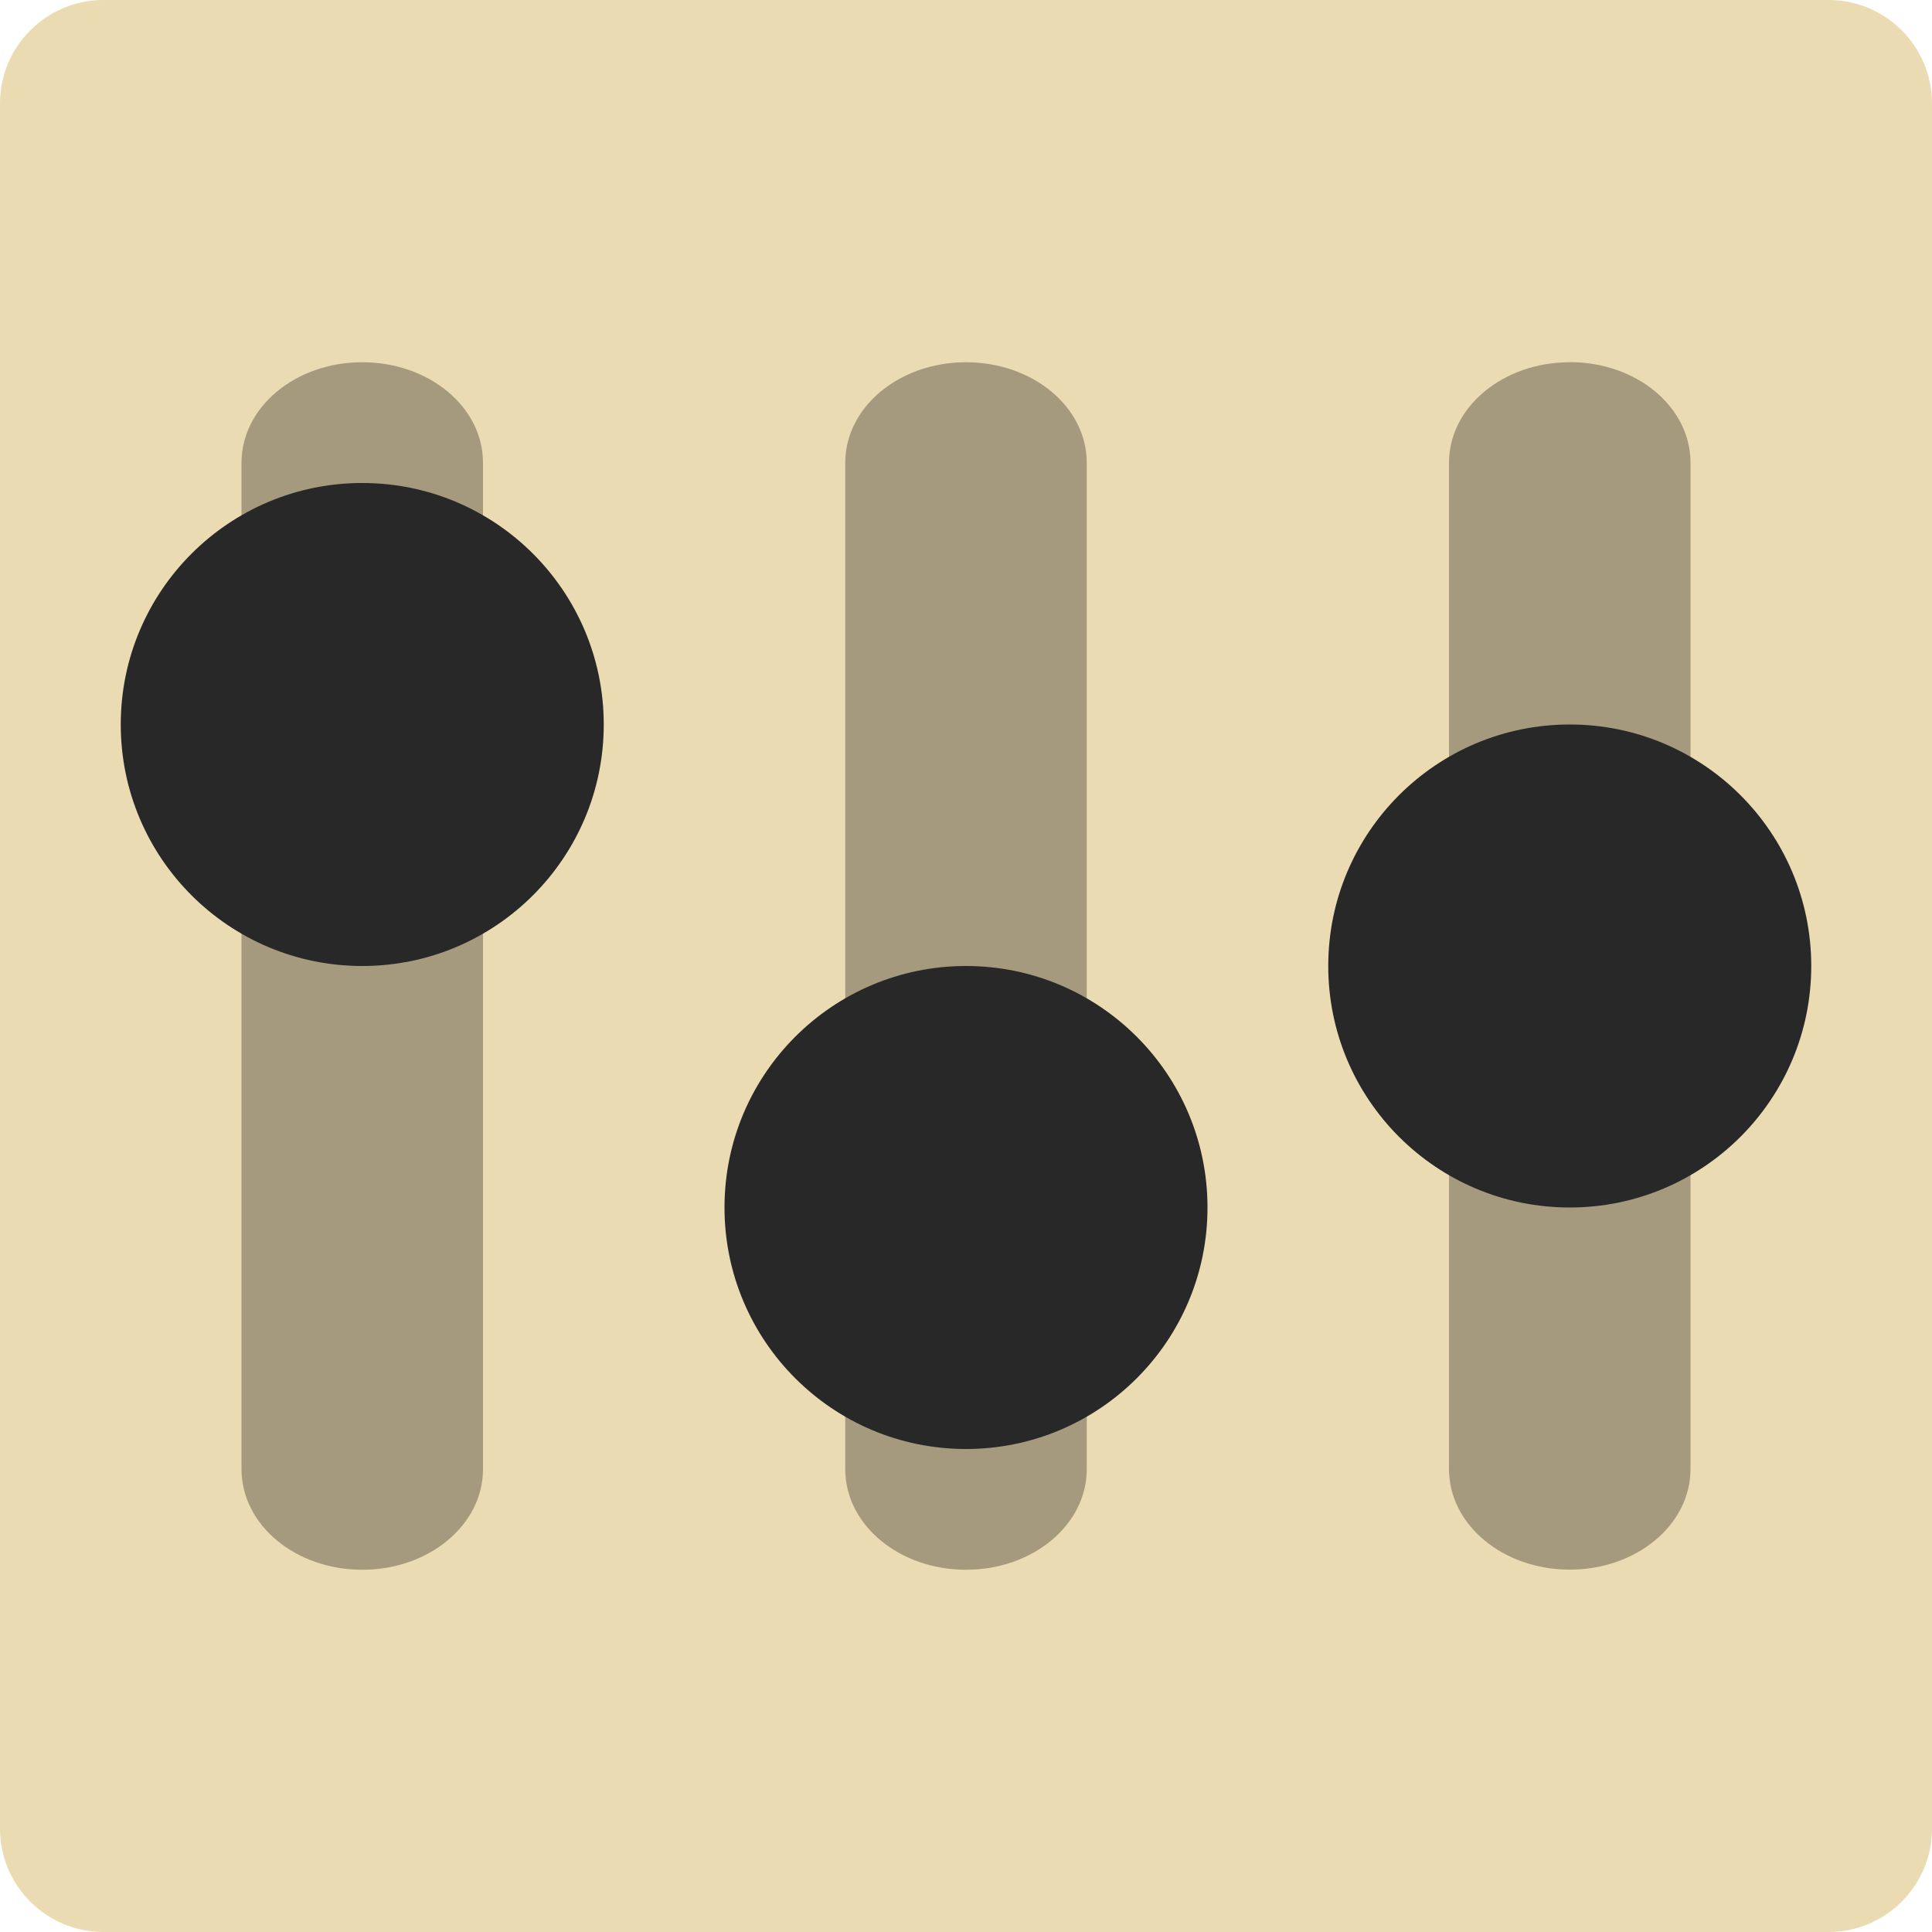
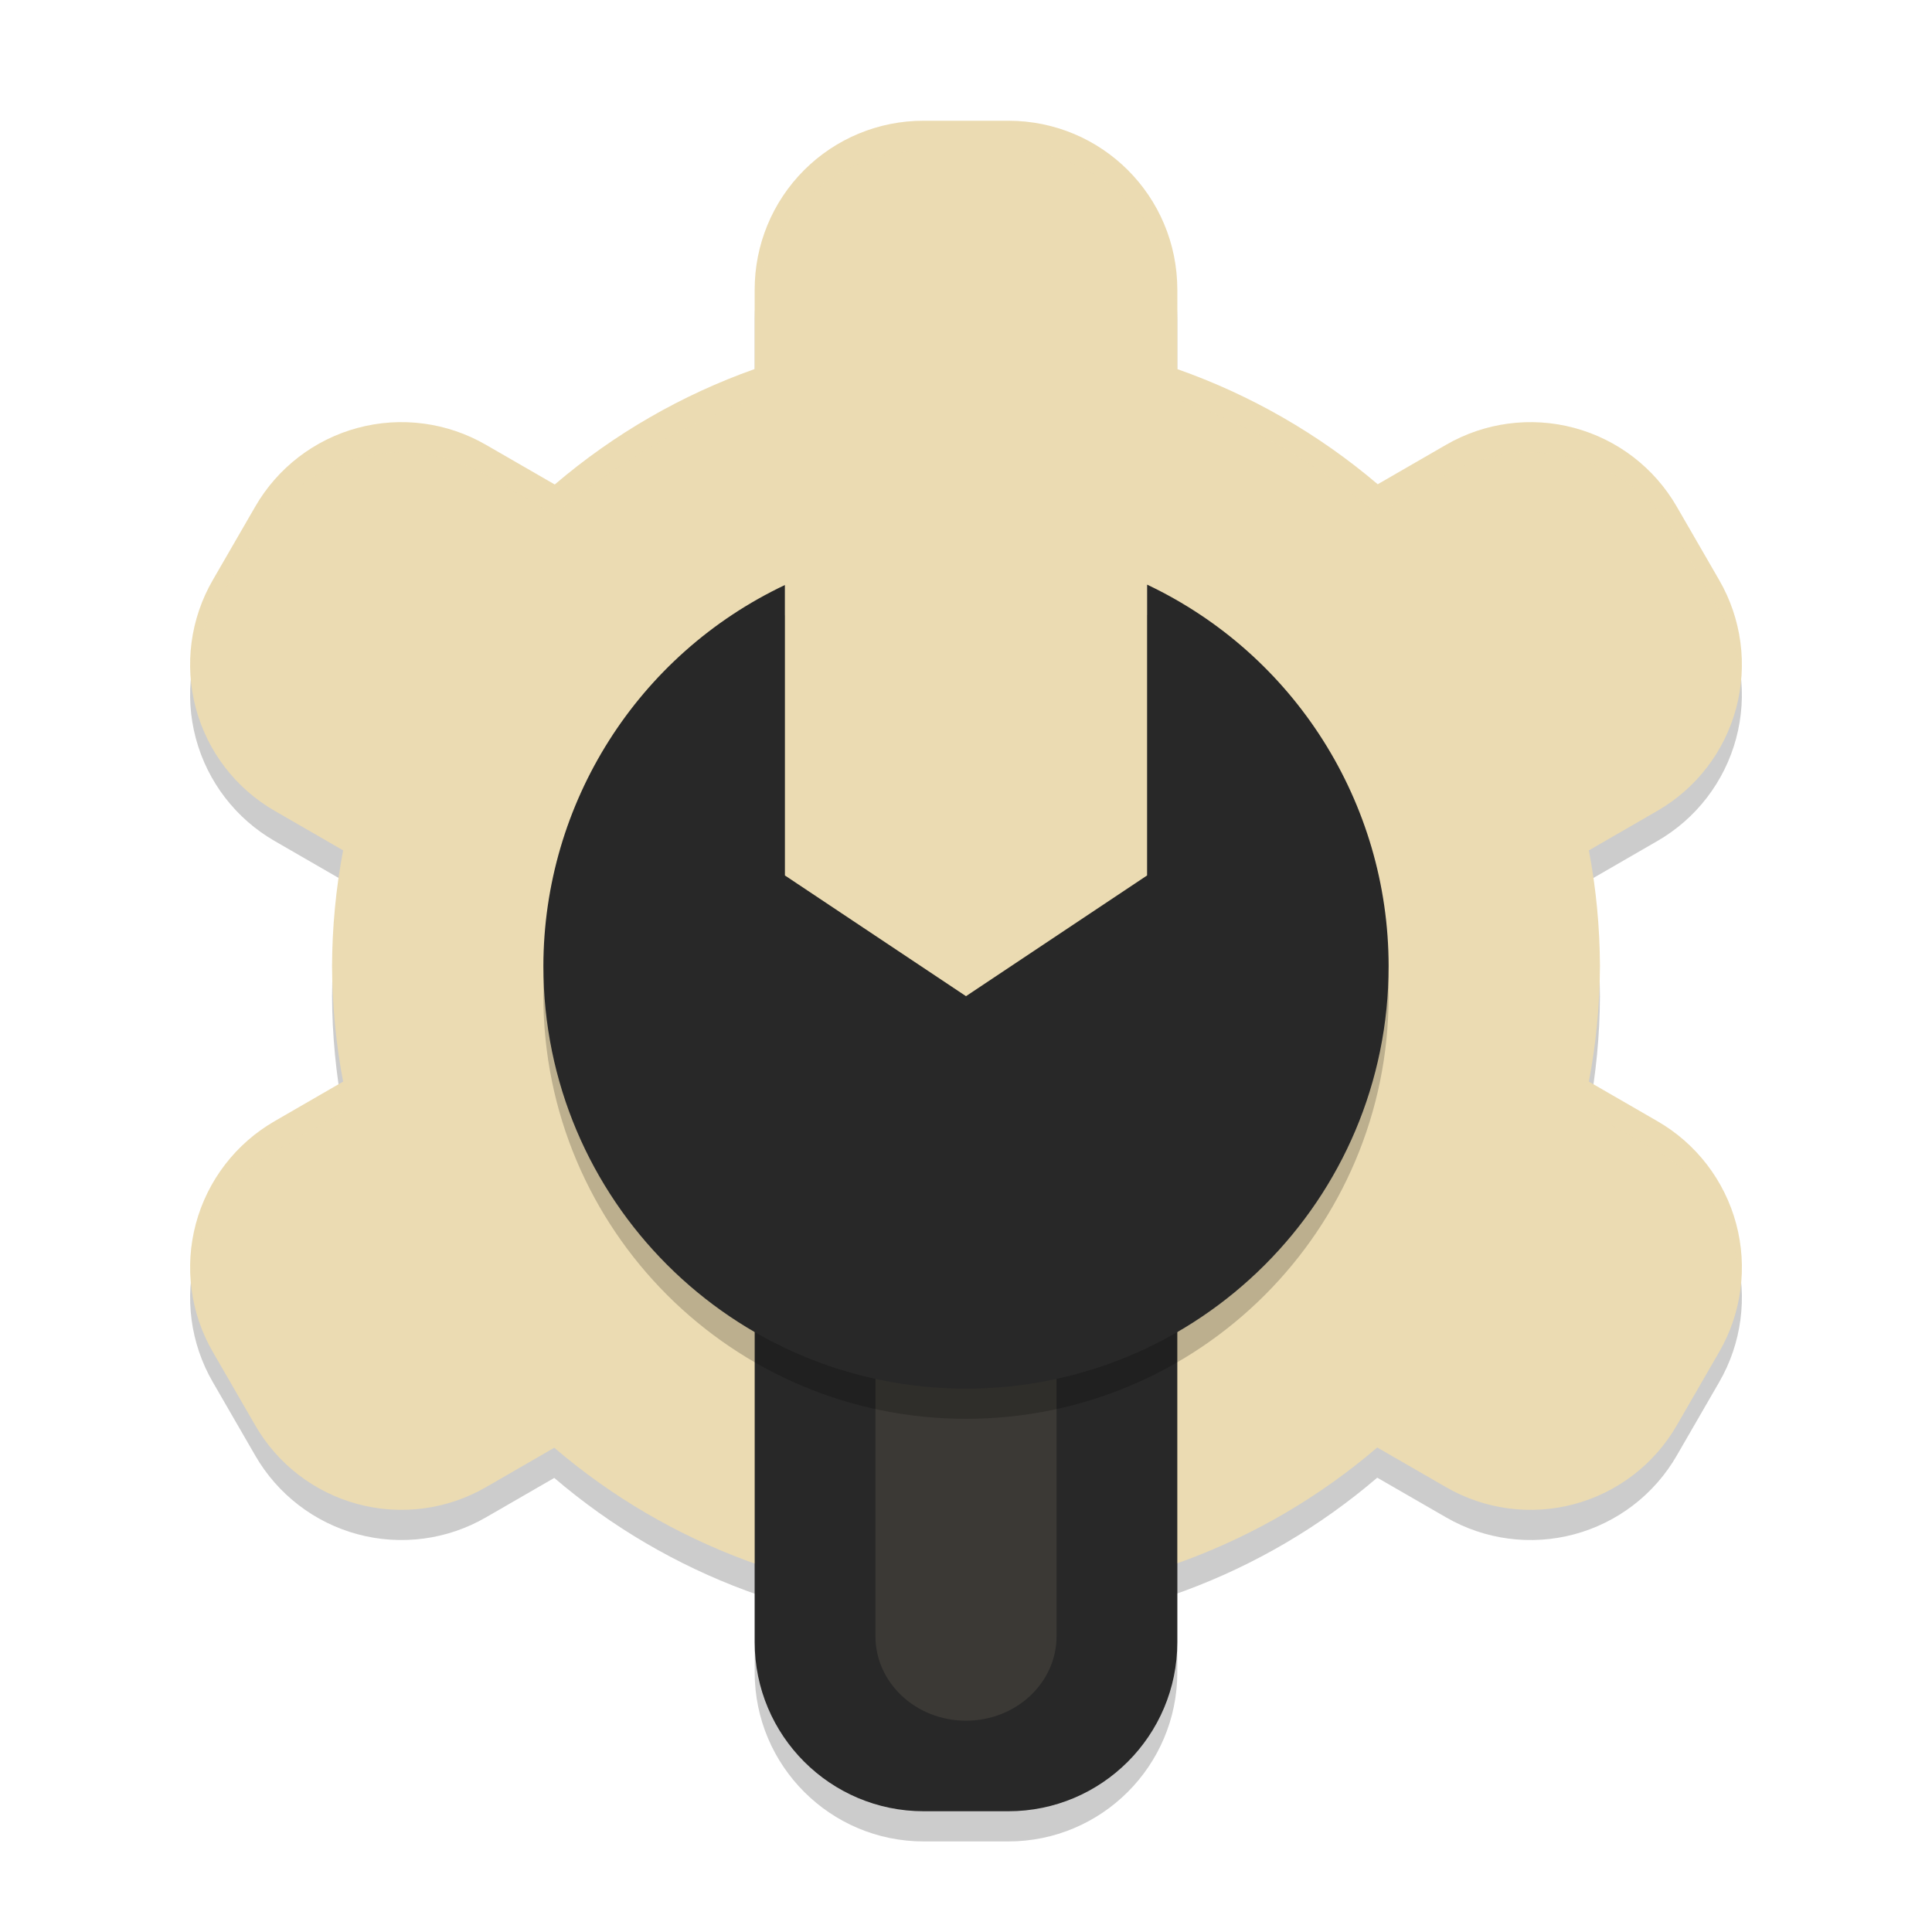
- <svg xmlns="http://www.w3.org/2000/svg" height="16" width="16" version="1">
-   <rect ry=".857" rx=".857" transform="matrix(0,-1,-1,0,0,0)" height="16" width="16" y="-16" x="-16" fill="#ebdbb2" />
-   <path opacity=".3" d="m3 3c-0.554 0-1 0.372-1 0.833v8.334c0 0.461 0.446 0.833 1 0.833s1-0.372 1-0.833v-8.334c0-0.462-0.446-0.833-1-0.833z" />
-   <path fill="#282828" d="m5 6a2 2 0 0 1 -2 2 2 2 0 0 1 -2 -2 2 2 0 0 1 2 -2 2 2 0 0 1 2 2z" />
-   <path opacity=".3" d="m8 3c-0.554 0-1 0.372-1 0.833v8.334c0 0.461 0.446 0.833 1 0.833s1-0.372 1-0.833v-8.334c0-0.462-0.446-0.833-1-0.833z" />
-   <path fill="#282828" d="m10 10a2 2 0 0 1 -2 2 2 2 0 0 1 -2 -2 2 2 0 0 1 2 -2 2 2 0 0 1 2 2z" />
-   <path opacity=".3" d="m13 3c-0.554 0-1 0.372-1 0.833v8.333c0 0.461 0.446 0.833 1 0.833s1-0.372 1-0.833v-8.334c0-0.462-0.446-0.833-1-0.833z" />
-   <path fill="#282828" d="m15 8a2 2 0 0 1 -2 2 2 2 0 0 1 -2 -2 2 2 0 0 1 2 -2 2 2 0 0 1 2 2z" />
+ <svg xmlns="http://www.w3.org/2000/svg" width="64" height="64" version="1">
+   <path d="M30.6 5a5.588 5.588 0 0 0-5.6 5.6v2.625a21 21 0 0 0-6.623 3.825l-2.275-1.312a5.59 5.59 0 0 0-7.65 2.05l-1.4 2.423a5.59 5.59 0 0 0 2.05 7.651l2.264 1.307A21 21 0 0 0 11 33a21 21 0 0 0 .366 3.83l-2.264 1.308a5.59 5.59 0 0 0-2.05 7.65l1.4 2.423a5.59 5.59 0 0 0 7.65 2.051l2.259-1.304A21 21 0 0 0 32 54a21 21 0 0 0 13.623-5.05l2.275 1.312a5.59 5.59 0 0 0 7.65-2.05l1.4-2.423a5.59 5.59 0 0 0-2.05-7.651l-2.264-1.307A21 21 0 0 0 53 33a21 21 0 0 0-.366-3.83l2.264-1.308a5.59 5.59 0 0 0 2.05-7.65l-1.4-2.423a5.59 5.59 0 0 0-7.65-2.051l-2.259 1.304A21 21 0 0 0 39 13.228V10.6C39 7.498 36.502 5 33.4 5z" opacity=".2" />
+   <rect width="14" height="22.4" x="25" y="38.6" rx="5.6" ry="5.6" opacity=".2" />
+   <path d="M30.6 4A5.588 5.588 0 0 0 25 9.6v2.625a21 21 0 0 0-6.623 3.825l-2.275-1.312a5.59 5.59 0 0 0-7.65 2.05l-1.4 2.423a5.59 5.59 0 0 0 2.05 7.651l2.264 1.307A21 21 0 0 0 11 32a21 21 0 0 0 .366 3.83l-2.264 1.308a5.59 5.59 0 0 0-2.05 7.65l1.4 2.423a5.59 5.59 0 0 0 7.65 2.051l2.259-1.304A21 21 0 0 0 32 53a21 21 0 0 0 13.623-5.05l2.275 1.312a5.59 5.59 0 0 0 7.65-2.05l1.4-2.423a5.59 5.59 0 0 0-2.05-7.651l-2.264-1.307A21 21 0 0 0 53 32a21 21 0 0 0-.366-3.83l2.264-1.308a5.59 5.59 0 0 0 2.05-7.65l-1.4-2.423a5.59 5.59 0 0 0-7.65-2.051l-2.259 1.304A21 21 0 0 0 39 12.228V9.6C39 6.498 36.502 4 33.4 4z" fill="#ebdbb2" />
+   <rect width="14" height="22.4" x="25" y="37.6" rx="5.6" ry="5.6" fill="#282828" />
+   <rect width="6" height="16.8" x="29" y="40.2" rx="3" ry="2.8" opacity=".1" fill="#ebdbb2" />
+   <path d="M38 20.367V30l-6 4-6-4v-9.62A13.992 13.992 0 0 0 18 33c0 7.732 6.268 14 14 14s14-6.268 14-14a13.995 13.995 0 0 0-8-12.633z" opacity=".2" />
+   <path d="M38 19.367V29l-6 4-6-4v-9.62A13.992 13.992 0 0 0 18 32c0 7.732 6.268 14 14 14s14-6.268 14-14a13.995 13.995 0 0 0-8-12.633z" fill="#282828" />
+   <path d="M30.6 4A5.587 5.587 0 0 0 25 9.6v1C25 7.497 27.497 5 30.6 5h2.8c3.103 0 5.6 2.497 5.6 5.6v-1C39 6.497 36.503 4 33.4 4h-2.8zM25 12.225a21 21 0 0 0-6.623 3.826l-2.275-1.313a5.589 5.589 0 0 0-7.65 2.051L7.05 19.211a5.58 5.58 0 0 0-.727 3.312 5.59 5.59 0 0 1 .727-2.312l1.4-2.422a5.589 5.589 0 0 1 7.65-2.05l2.276 1.312A21 21 0 0 1 25 13.225v-1zm14 .004v1a21 21 0 0 1 6.639 3.814l2.26-1.305a5.589 5.589 0 0 1 7.65 2.051l1.4 2.422a5.59 5.59 0 0 1 .727 2.312 5.58 5.58 0 0 0-.727-3.312l-1.4-2.422a5.589 5.589 0 0 0-7.65-2.05l-2.26 1.304A21 21 0 0 0 39 12.229zm13.768 16.863l-.135.078a21 21 0 0 1 .342 3.371A21 21 0 0 0 53 32a21 21 0 0 0-.232-2.908zm-41.53.004A21 21 0 0 0 11 32a21 21 0 0 0 .025.459 21 21 0 0 1 .342-3.29l-.129-.073zm41.524 6.808a21 21 0 0 1-.13.926l2.266 1.309a5.58 5.58 0 0 1 2.778 4.338 5.583 5.583 0 0 0-2.778-5.338l-2.136-1.235zm-41.53.004l-2.13 1.23a5.583 5.583 0 0 0-2.778 5.339 5.58 5.58 0 0 1 2.778-4.338l2.265-1.309a21 21 0 0 1-.135-.922z" fill="#ebdbb2" opacity=".1" />
</svg>
